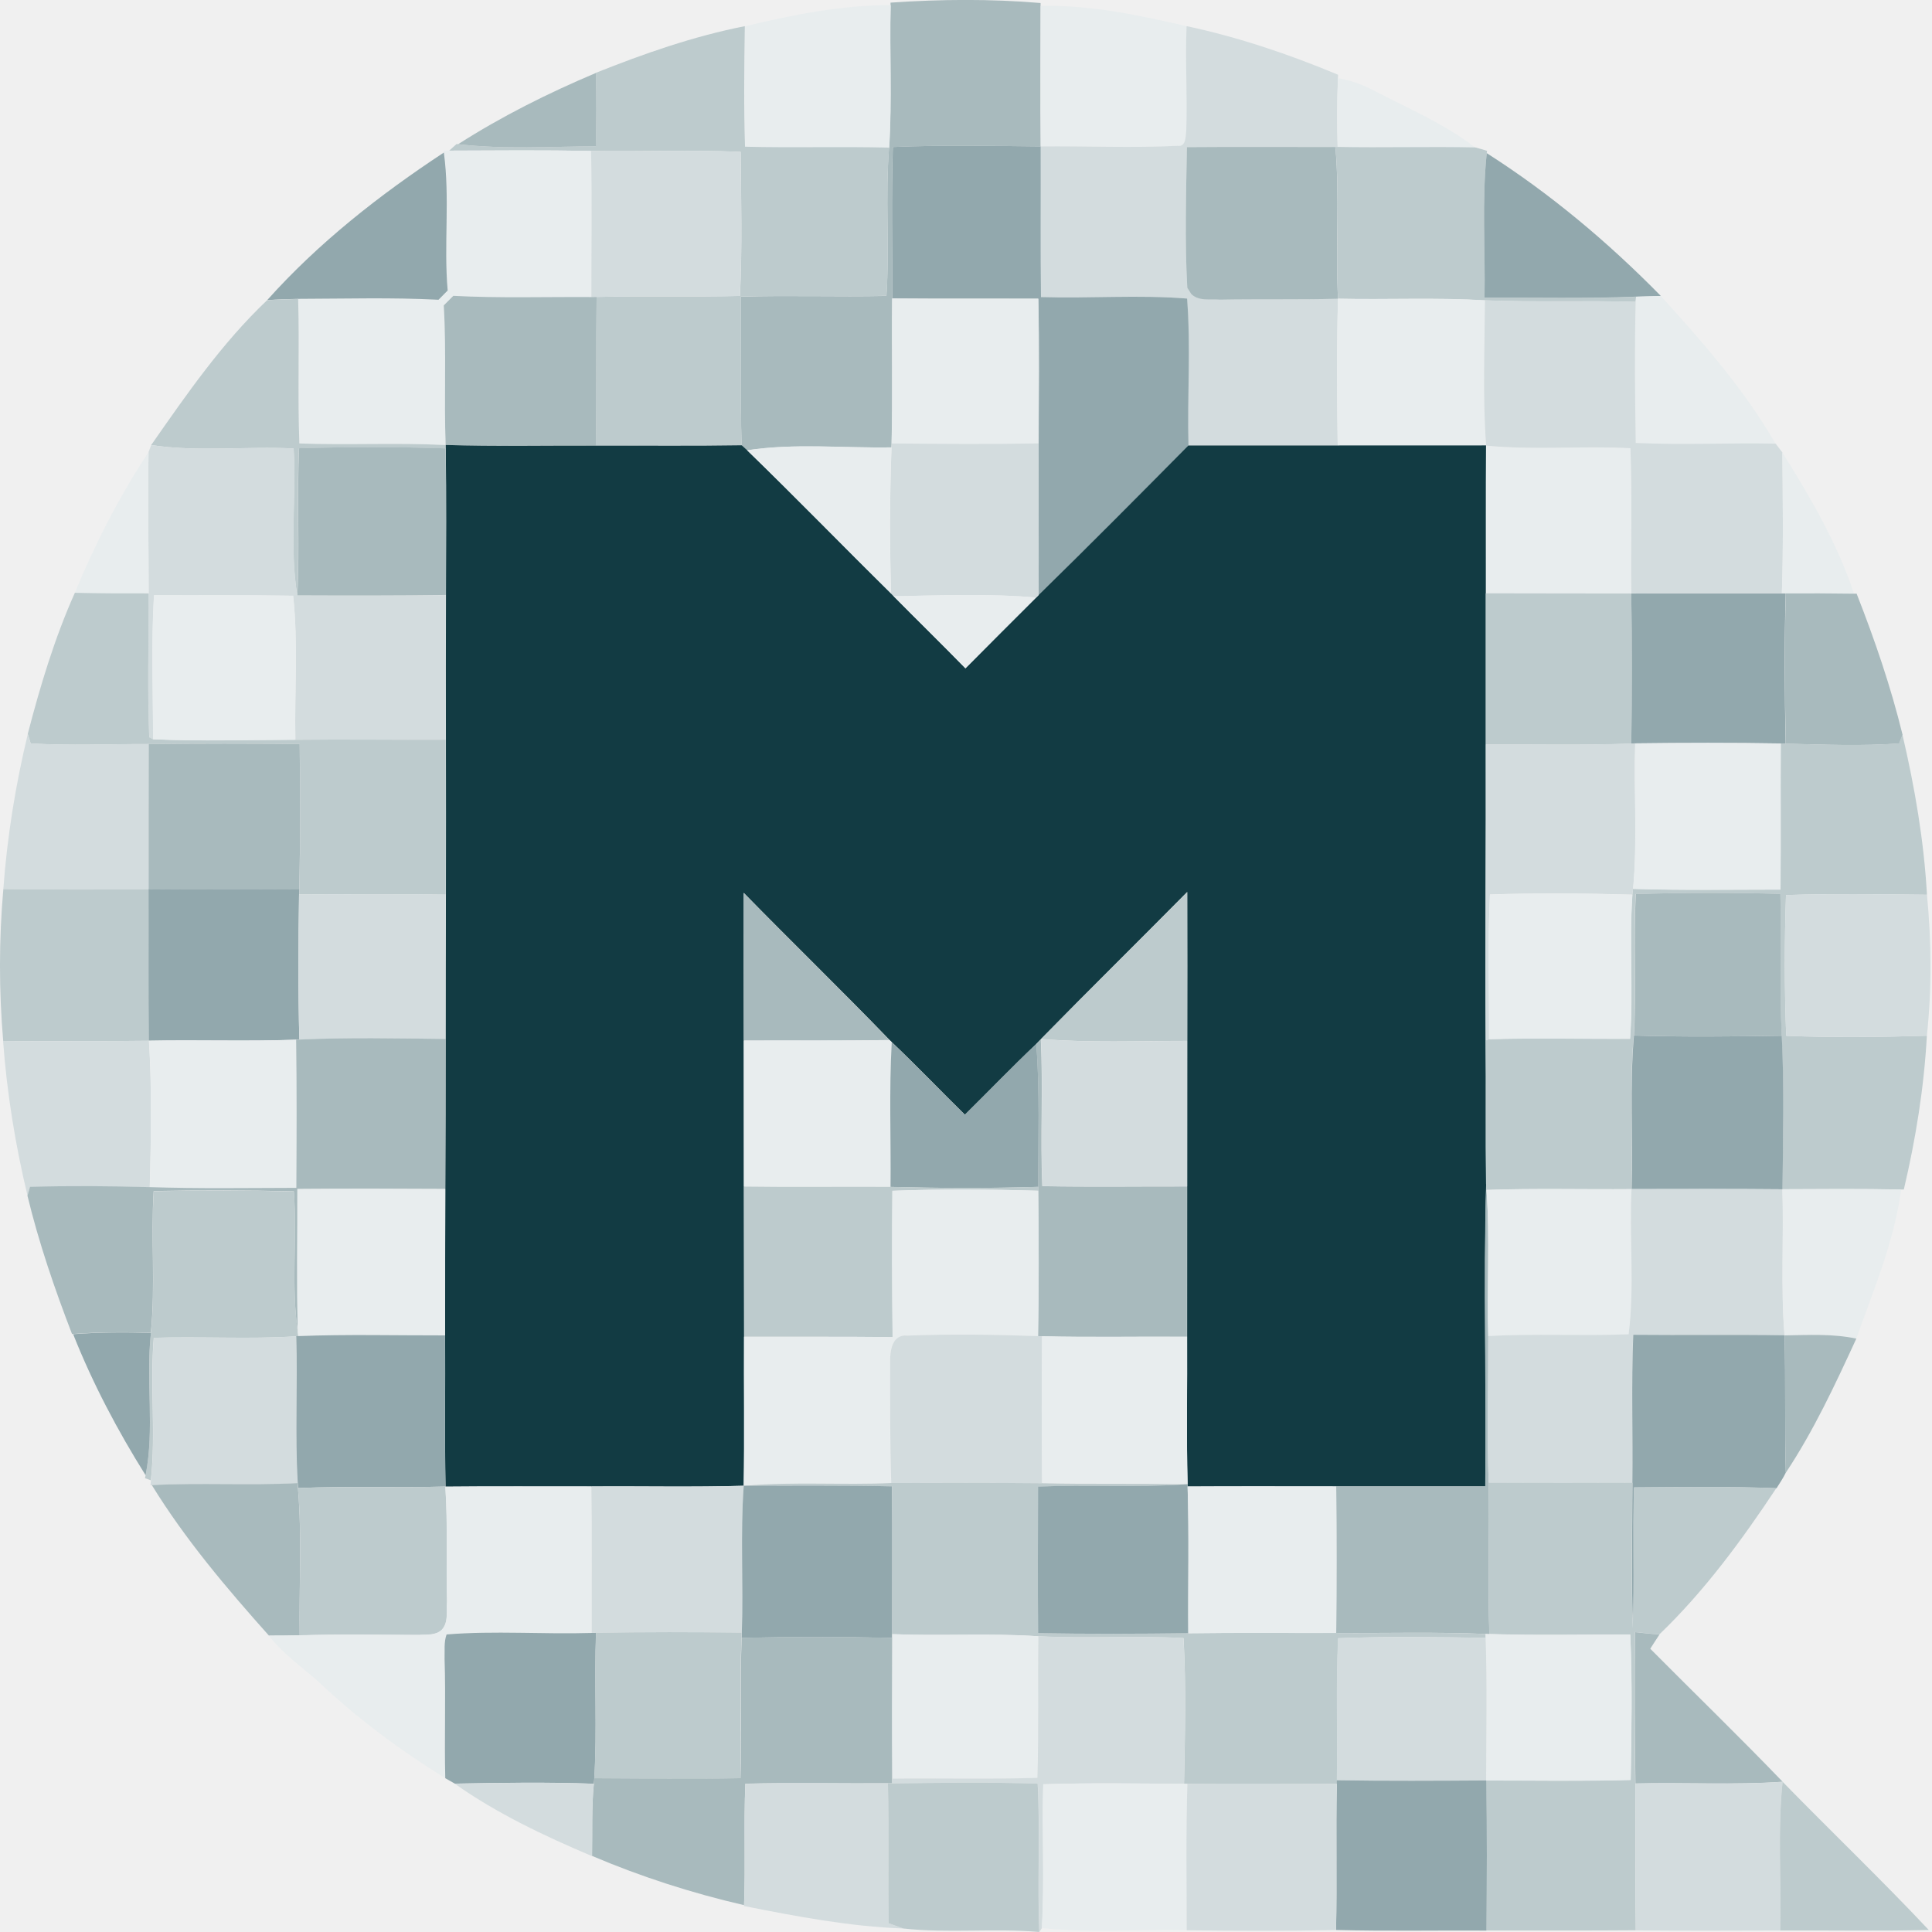
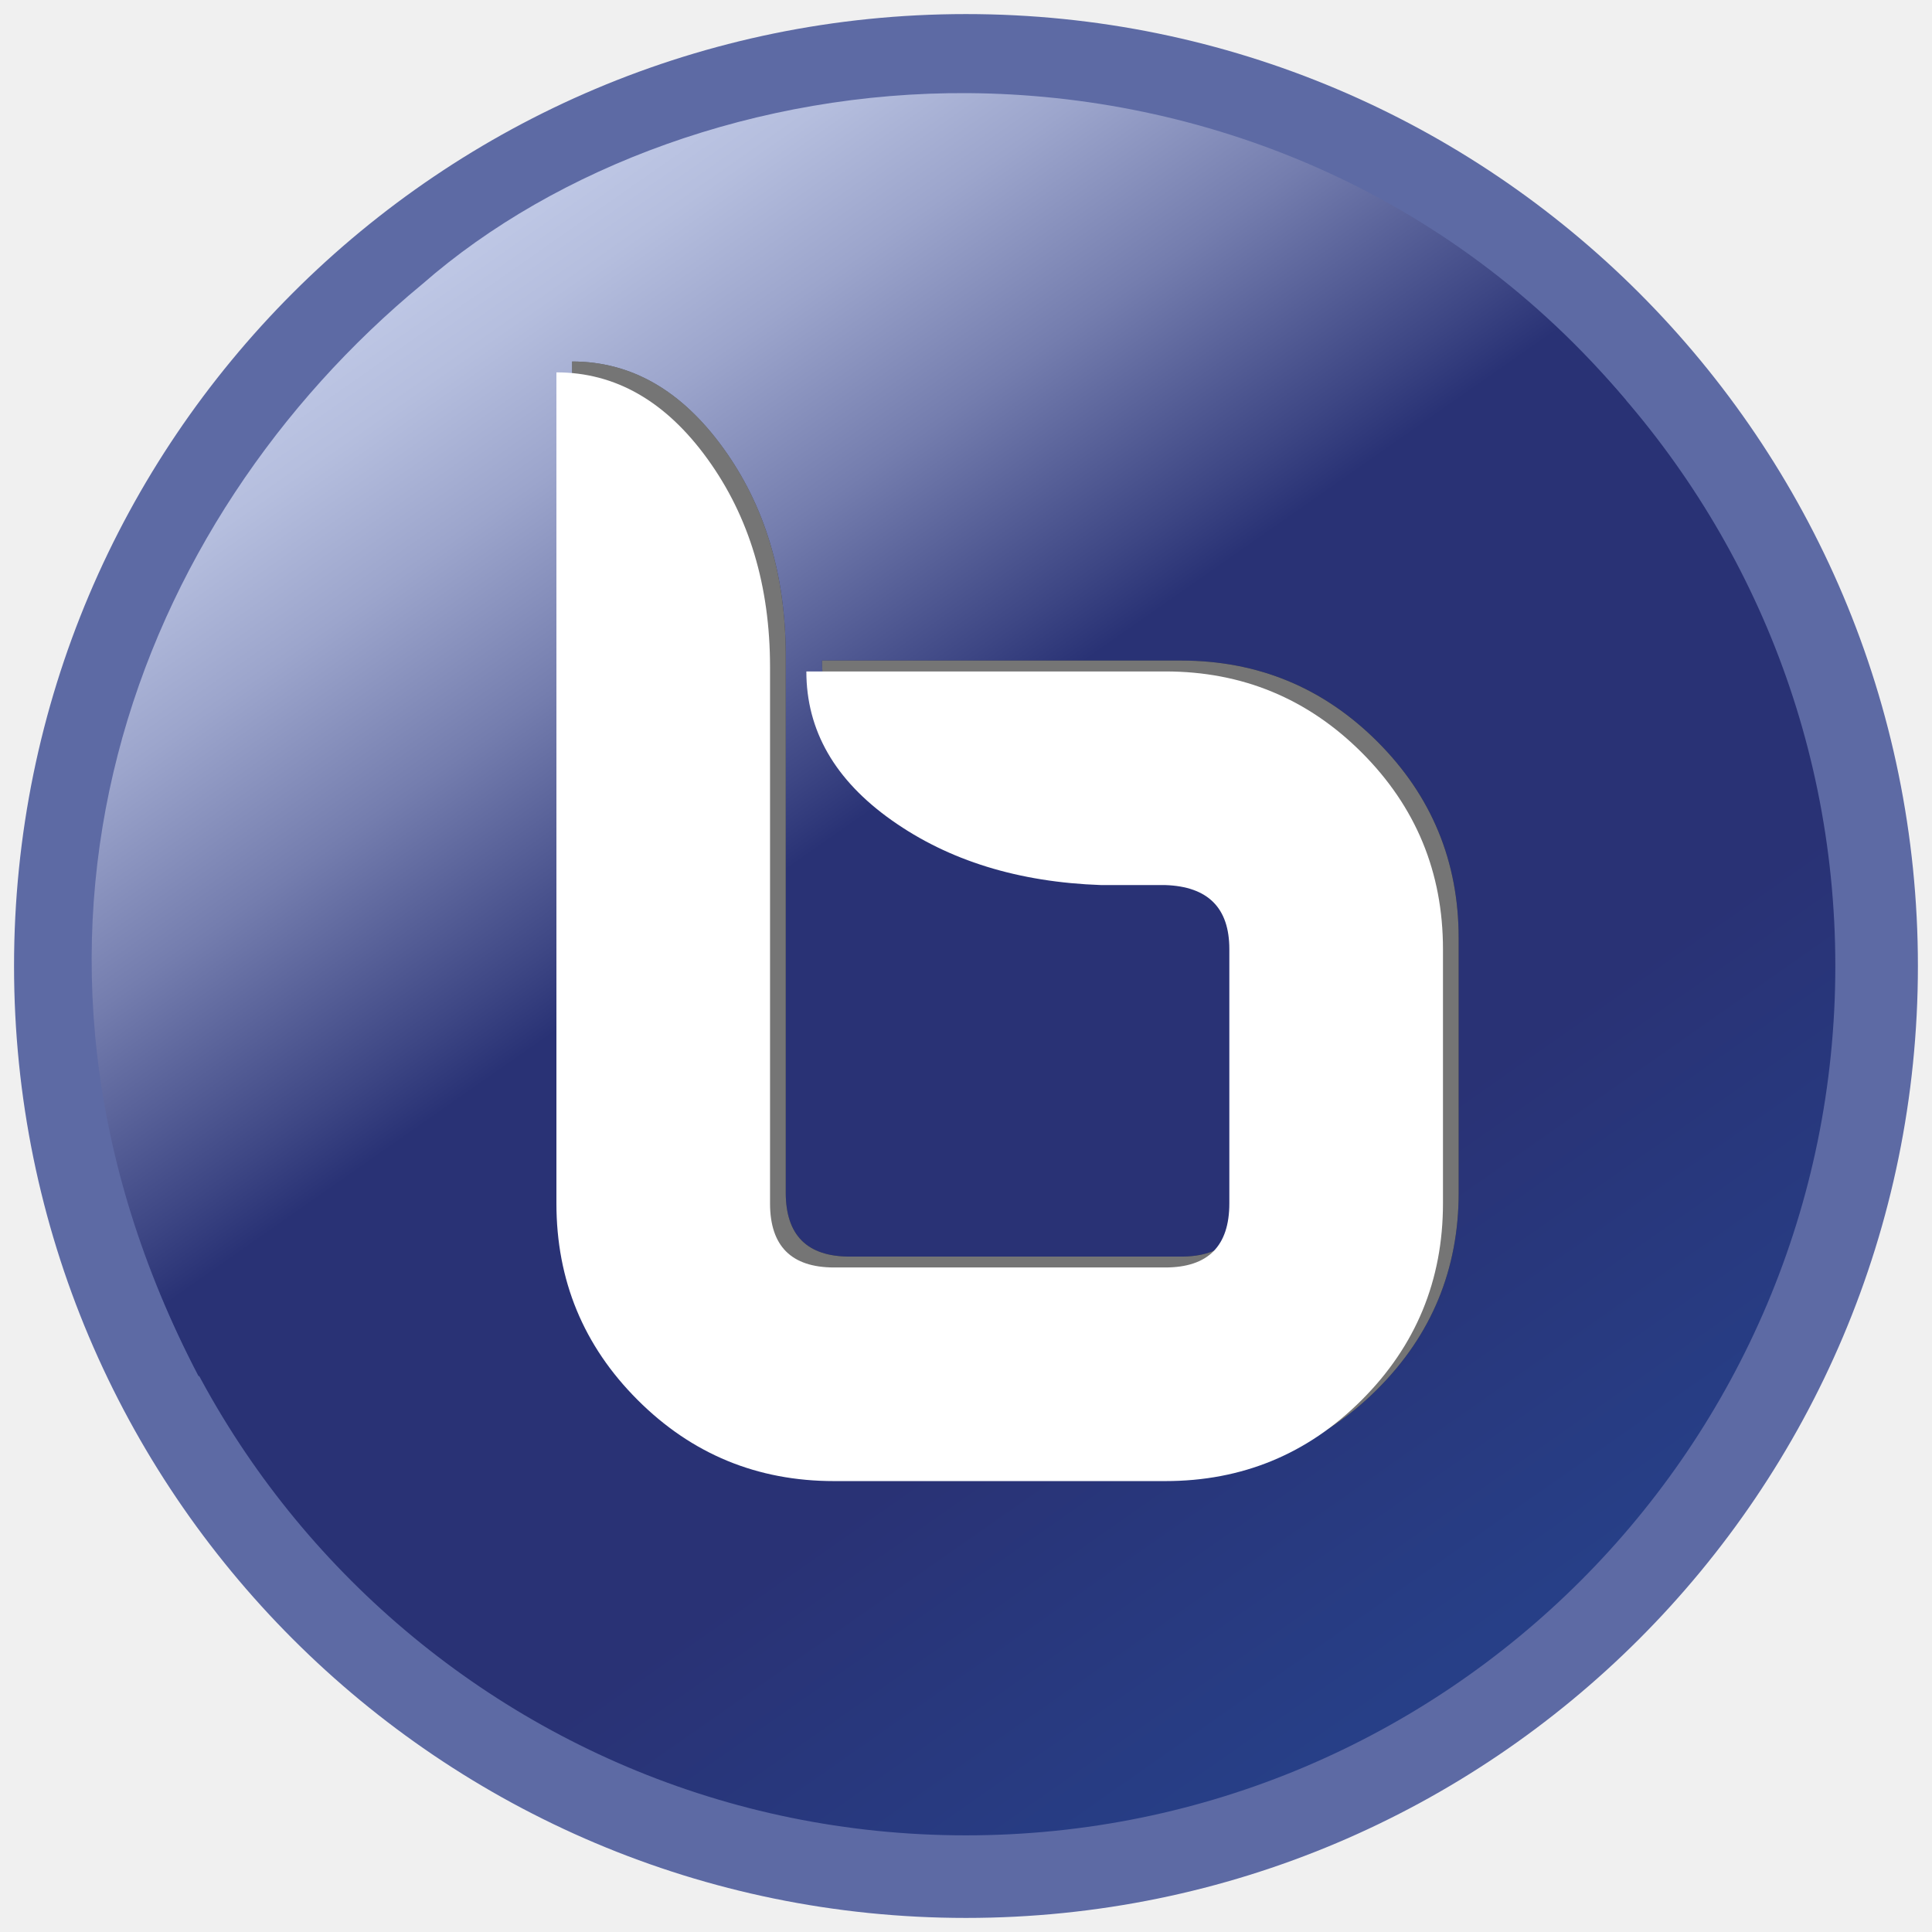
- <svg xmlns="http://www.w3.org/2000/svg" width="24" height="24" viewBox="0 0 19.2 19.2" version="1.1" id="svg3219">
-   <defs id="defs3411" />
-   <path d="m 8.852,0.026 c 0.496,-0.034 0.993,-0.038 1.489,0.004 l 0,0.029 c 0,0.465 -0.003,0.931 10e-4,1.396 -0.49,-0.005 -0.98,-0.015 -1.47,0.006 -0.016,0.502 -0.004,1.004 -0.006,1.506 -0.005,0.48 0.006,0.96 -0.006,1.44 l -0.002,0.039 c -0.478,0.009 -0.96,-0.043 -1.434,0.029 -0.018,-0.017 -0.036,-0.033 -0.054,-0.049 -0.016,-0.492 -0.005,-0.985 -0.008,-1.478 0.482,-0.014 0.965,0.003 1.447,-0.007 0.032,-0.49 -0.013,-0.982 0.026,-1.473 0.03,-0.472 0.004,-0.945 0.015,-1.418 l 0,-0.024 z" id="path3221" style="fill:#a8babd" />
-   <path d="m 7.403,0.261 c 0.474,-0.114 0.959,-0.211 1.449,-0.21 -0.012,0.473 0.015,0.946 -0.015,1.418 -0.477,-0.012 -0.955,0.003 -1.432,-0.009 -0.012,-0.399 -0.008,-0.799 -0.002,-1.198 z" id="path3223" style="fill:#e8edee" />
-   <path d="m 10.341,0.059 c 0.49,-0.013 0.977,0.092 1.454,0.201 -0.015,0.346 0.009,0.693 -0.003,1.039 -0.008,0.056 5.2e-4,0.162 -0.087,0.15 -0.453,0.023 -0.908,10e-4 -1.362,0.006 -0.004,-0.465 -10e-4,-0.931 -10e-4,-1.396 z" id="path3225" style="fill:#e8edee" />
-   <path d="m 5.921,0.724 c 0.481,-0.192 0.973,-0.364 1.481,-0.464 -0.006,0.399 -0.011,0.799 0.002,1.198 0.477,0.012 0.955,-0.003 1.432,0.009 -0.039,0.49 0.006,0.982 -0.026,1.473 -0.482,0.01 -0.965,-0.007 -1.447,0.007 0.003,0.493 -0.008,0.986 0.008,1.478 -0.483,0.007 -0.966,0.002 -1.45,0.004 0.008,-0.493 0.001,-0.986 0.008,-1.478 0.475,-0.012 0.95,0.002 1.425,-0.01 0.023,-0.477 0.011,-0.955 0.007,-1.432 -0.495,-0.022 -0.99,-5.1e-4 -1.485,-0.009 -0.471,-0.009 -0.941,-0.005 -1.412,-0.003 0.019,-0.017 0.056,-0.05 0.074,-0.066 l 0.015,0.002 c 0.454,0.053 0.912,0.023 1.368,0.021 0.007,-0.243 0.007,-0.487 5.2e-4,-0.729 z" id="path3227" style="fill:#bdcbcd" />
-   <path d="m 11.794,0.26 c 0.516,0.11 1.018,0.28 1.504,0.483 l -0.002,0.033 c -0.009,0.228 -0.01,0.456 -0.003,0.684 l -0.023,0 c -0.492,0 -0.984,-0.003 -1.475,10e-4 -0.007,0.465 -0.022,0.933 0.004,1.398 0.01,0.015 0.03,0.047 0.04,0.063 0.075,0.072 0.188,0.046 0.283,0.055 0.392,-0.007 0.783,0.002 1.175,-0.009 -0.014,0.487 -0.011,0.974 -0.003,1.46 -0.495,5.2e-4 -0.99,5.2e-4 -1.485,0 -0.013,-0.487 0.024,-0.978 -0.014,-1.461 -0.48,-0.04 -0.969,0 -1.452,-0.015 -0.005,-0.499 -0.001,-0.998 -0.003,-1.497 0.454,-0.005 0.909,0.017 1.362,-0.006 0.088,0.012 0.079,-0.095 0.087,-0.15 0.012,-0.346 -0.011,-0.693 0.003,-1.039 z" id="path3229" style="fill:#d3dcde" />
-   <path d="m 4.553,1.433 c 0.433,-0.277 0.895,-0.508 1.369,-0.708 0.006,0.243 0.006,0.486 -5.2e-4,0.729 -0.456,0.002 -0.914,0.032 -1.368,-0.021 z" id="path3231" style="fill:#a8babd" />
-   <path d="m 13.297,0.776 c 0.127,0.023 0.248,0.065 0.361,0.126 0.34,0.177 0.697,0.328 1.002,0.564 -0.455,-0.01 -0.911,0.004 -1.366,-0.005 -0.007,-0.228 -0.007,-0.456 0.003,-0.684 z" id="path3233" style="fill:#e8edee" />
-   <path d="m 8.872,1.461 c 0.49,-0.021 0.98,-0.011 1.47,-0.006 0.002,0.499 -0.003,0.998 0.003,1.497 0.483,0.015 0.972,-0.024 1.452,0.015 0.038,0.483 10e-4,0.974 0.014,1.461 -0.494,0.498 -0.988,0.997 -1.49,1.488 0.004,-0.503 -0.002,-1.007 10e-4,-1.51 10e-4,-0.479 0.007,-0.959 -0.003,-1.438 -0.484,-10e-4 -0.967,0.002 -1.452,-0.002 0.002,-0.502 -0.01,-1.004 0.006,-1.506 z" id="path3235" style="fill:#92a8ad" />
-   <path d="m 11.796,1.462 c 0.492,-0.004 0.984,-10e-4 1.475,-10e-4 0.044,0.501 -5.1e-4,1.005 0.026,1.508 -0.392,0.01 -0.783,0.002 -1.175,0.009 -0.095,-0.008 -0.207,0.018 -0.283,-0.055 -0.01,-0.016 -0.03,-0.048 -0.04,-0.063 -0.026,-0.465 -0.011,-0.932 -0.004,-1.398 z" id="path3237" style="fill:#a8babd" />
-   <path d="m 13.271,1.46 0.023,0 c 0.455,0.009 0.911,-0.005 1.366,0.005 0.039,0.01 0.079,0.021 0.118,0.034 l -0.003,0.023 c -0.05,0.477 -0.012,0.958 -0.022,1.438 0.502,-0.003 1.004,0.01 1.506,-0.011 l -0.004,0.051 c -0.5,-0.015 -1,0.005 -1.499,-0.015 -0.486,-0.029 -0.973,-0.005 -1.459,-0.016 -0.026,-0.503 0.019,-1.007 -0.026,-1.508 z" id="path3239" style="fill:#bdcbcd" />
-   <path d="m 4.409,1.497 c 0.014,0 0.041,0 0.054,0 0.471,-0.002 0.942,-0.006 1.412,0.003 0.009,0.484 0.002,0.968 0.003,1.453 -0.458,-0.003 -0.916,0.012 -1.373,-0.012 -0.032,0.032 -0.063,0.064 -0.095,0.095 0.028,0.462 10e-4,0.925 0.019,1.387 -0.484,-0.025 -0.969,0.002 -1.453,-0.016 -0.018,-0.478 0.002,-0.957 -0.012,-1.436 0.465,-5.2e-4 0.93,-0.015 1.395,0.009 0.03,-0.03 0.061,-0.061 0.091,-0.092 -0.04,-0.457 0.024,-0.917 -0.038,-1.371 l -0.003,-0.02 z" id="path3241" style="fill:#e8edee" />
-   <path d="m 5.875,1.5 c 0.495,0.009 0.99,-0.013 1.485,0.009 0.005,0.477 0.017,0.955 -0.007,1.432 -0.475,0.012 -0.95,-0.002 -1.425,0.01 l -0.051,10e-4 c -5.2e-4,-0.485 0.007,-0.969 -0.003,-1.453 z" id="path3243" style="fill:#d3dcde" />
-   <path d="m 2.654,2.984 c 0.51,-0.571 1.119,-1.048 1.757,-1.468 0.062,0.455 -0.002,0.915 0.038,1.371 -0.03,0.031 -0.061,0.062 -0.091,0.092 -0.465,-0.024 -0.93,-0.01 -1.395,-0.009 -0.103,0.002 -0.207,0.005 -0.309,0.013 z" id="path3245" style="fill:#92a8ad" />
-   <path d="m 14.753,2.96 c 0.009,-0.479 -0.028,-0.96 0.022,-1.438 0.631,0.402 1.207,0.886 1.73,1.419 -0.082,0.002 -0.164,0.004 -0.246,0.007 -0.502,0.021 -1.004,0.008 -1.506,0.011 z" id="path3247" style="fill:#92a8ad" />
-   <path d="m 4.41,3.035 c 0.032,-0.032 0.064,-0.063 0.095,-0.095 0.457,0.024 0.915,0.009 1.373,0.012 l 0.051,-10e-4 c -0.007,0.493 5.2e-4,0.986 -0.008,1.478 -0.497,-0.004 -0.995,0.009 -1.492,-0.007 -0.018,-0.462 0.009,-0.925 -0.019,-1.387 z" id="path3249" style="fill:#a8babd" />
-   <path d="m 8.866,2.967 c 0.484,0.003 0.968,5.1e-4 1.452,0.002 0.01,0.479 0.004,0.959 0.003,1.438 -0.487,0.008 -0.974,0.004 -1.46,5.1e-4 0.012,-0.48 5.2e-4,-0.96 0.006,-1.44 z" id="path3251" style="fill:#e8edee" />
-   <path d="m 13.297,2.968 c 0.486,0.011 0.973,-0.013 1.459,0.016 -0.003,0.481 -0.024,0.964 0.012,1.445 0.477,0.047 0.957,0 1.434,0.026 0.018,0.48 0.003,0.961 0.009,1.442 -0.482,-0.002 -0.964,0 -1.446,-0.002 5.2e-4,-0.489 -0.002,-0.978 0.002,-1.468 -0.491,0.001 -0.982,0 -1.473,5.2e-4 -0.008,-0.487 -0.011,-0.974 0.003,-1.46 z" id="path3253" style="fill:#e8edee" />
-   <path d="m 16.259,2.949 c 0.082,-0.003 0.164,-0.005 0.246,-0.007 0.417,0.459 0.83,0.929 1.141,1.469 -0.463,-0.009 -0.927,0.013 -1.39,-0.007 -0.008,-0.468 -0.012,-0.936 -0.001,-1.403 l 0.004,-0.051 z" id="path3255" style="fill:#e8edee" />
-   <path d="m 1.503,4.422 c 0.351,-0.503 0.705,-1.015 1.151,-1.438 0.103,-0.008 0.206,-0.011 0.309,-0.013 0.014,0.478 -0.006,0.957 0.012,1.436 0.484,0.018 0.969,-0.009 1.453,0.016 l 5.2e-4,0.034 c -0.486,-0.017 -0.971,-0.015 -1.457,-0.002 -0.024,0.487 0.007,0.975 -0.018,1.463 -0.079,-0.481 -0.008,-0.975 -0.036,-1.461 -0.472,-0.024 -0.947,0.037 -1.416,-0.034 z" id="path3257" style="fill:#bdcbcd" />
-   <path d="m 14.756,2.984 c 0.5,0.02 1,5.1e-4 1.499,0.015 -0.011,0.467 -0.007,0.935 0.001,1.403 0.463,0.021 0.926,-0.002 1.39,0.007 0.017,0.022 0.05,0.066 0.067,0.087 0.004,0.466 0.011,0.933 -0.005,1.4 -0.499,5.1e-4 -0.997,5.1e-4 -1.496,5.1e-4 -0.006,-0.48 0.009,-0.961 -0.009,-1.442 -0.478,-0.026 -0.958,0.021 -1.434,-0.026 -0.036,-0.481 -0.015,-0.964 -0.012,-1.445 z" id="path3259" style="fill:#d3dcde" />
-   <path d="m 1.476,4.493 c 0.007,-0.018 0.02,-0.053 0.027,-0.07 0.469,0.071 0.944,0.01 1.416,0.034 0.028,0.486 -0.042,0.98 0.036,1.461 0.492,0.002 0.984,0.003 1.476,-0.004 -0.002,0.479 -0.001,0.958 -5.2e-4,1.437 -0.498,0.003 -0.997,-0.005 -1.495,10e-4 -0.009,-0.477 0.029,-0.956 -0.022,-1.431 -0.461,-0.008 -0.922,-0.004 -1.383,-0.005 -0.028,0.477 -0.009,0.955 -0.009,1.432 l -0.038,-0.02 c -0.019,-0.476 -0.005,-0.954 -0.006,-1.43 0,-0.468 -0.009,-0.937 -10e-4,-1.405 z" id="path3261" style="fill:#d3dcde" />
-   <path d="m 4.429,4.422 c 0.497,0.016 0.995,0.004 1.492,0.007 0.483,-0.002 0.967,0.004 1.45,-0.004 0.018,0.017 0.036,0.033 0.054,0.049 0.482,0.468 0.951,0.95 1.43,1.423 l 0.026,0.027 c 0.237,0.24 0.478,0.475 0.714,0.717 0.233,-0.235 0.467,-0.47 0.703,-0.704 0.005,-0.005 0.017,-0.016 0.022,-0.022 0.502,-0.491 0.996,-0.989 1.49,-1.488 0.495,5.2e-4 0.99,5.2e-4 1.485,0 0.491,-5.2e-4 0.981,5.2e-4 1.473,-5.2e-4 -0.004,0.489 -0.001,0.978 -0.002,1.468 -5.1e-4,0.501 -5.1e-4,1.002 0,1.503 0.003,0.981 -0.007,1.962 -10e-4,2.944 0.005,0.474 -0.002,0.947 0.005,1.422 -0.028,1.002 0.004,2.006 -0.009,3.008 -0.494,0 -0.988,5.1e-4 -1.481,0 -0.492,0 -0.985,-0.002 -1.477,10e-4 l -5.2e-4,-0.023 c -0.013,-0.488 -0.002,-0.977 -0.005,-1.465 0,-0.498 5.2e-4,-0.996 5.2e-4,-1.494 0,-0.482 5.2e-4,-0.963 5.2e-4,-1.445 0,-0.493 0.002,-0.987 0,-1.48 -0.483,0.489 -0.973,0.971 -1.454,1.462 -0.011,0.012 -0.033,0.035 -0.044,0.046 -0.242,0.23 -0.473,0.47 -0.711,0.705 -0.243,-0.239 -0.478,-0.485 -0.725,-0.72 -0.006,-0.005 -0.017,-0.016 -0.023,-0.022 -0.477,-0.494 -0.97,-0.972 -1.45,-1.463 -0.001,0.489 0,0.978 10e-4,1.468 0.001,0.484 0.001,0.968 0.001,1.451 5.2e-4,0.498 0.001,0.996 0.002,1.493 -0.002,0.493 0.005,0.987 -0.003,1.48 -0.505,0.015 -1.01,0.003 -1.515,0.007 -0.483,0.001 -0.966,-0.003 -1.45,0.002 -0.009,-0.501 -0.001,-1.002 -0.004,-1.502 0,-0.485 5.1e-4,-0.97 0.002,-1.455 0.002,-0.497 0.003,-0.994 0.003,-1.491 0,-0.478 0.001,-0.957 0.003,-1.435 0.001,-0.513 0.001,-1.027 0,-1.54 -5.2e-4,-0.479 -10e-4,-0.958 5.2e-4,-1.437 0.001,-0.486 0.004,-0.971 -0.002,-1.457 l -5.2e-4,-0.034 z" id="path3263" style="fill:#123b43" />
-   <path d="m 8.861,4.407 c 0.487,0.004 0.974,0.008 1.46,-5.1e-4 -0.003,0.503 0.003,1.007 -10e-4,1.51 -0.006,0.006 -0.017,0.017 -0.022,0.022 -0.471,-0.041 -0.945,-0.021 -1.416,-0.013 l -0.026,-0.027 c -0.015,-0.484 -0.014,-0.969 0.004,-1.452 l 0.002,-0.039 z" id="path3265" style="fill:#d3dcde" />
-   <path d="m 2.972,4.454 c 0.486,-0.013 0.971,-0.015 1.457,0.002 0.006,0.486 0.003,0.972 0.002,1.457 -0.492,0.007 -0.984,0.006 -1.476,0.004 0.025,-0.488 -0.006,-0.976 0.018,-1.463 z" id="path3267" style="fill:#a8babd" />
-   <path d="m 7.425,4.475 c 0.474,-0.073 0.956,-0.021 1.434,-0.029 -0.018,0.483 -0.019,0.968 -0.004,1.452 -0.479,-0.472 -0.947,-0.955 -1.43,-1.423 z" id="path3269" style="fill:#e8edee" />
-   <path d="m 0.744,5.891 c 0.2,-0.487 0.443,-0.958 0.732,-1.398 -0.008,0.468 10e-4,0.937 10e-4,1.405 -0.244,5.1e-4 -0.489,0 -0.733,-0.006 z" id="path3271" style="fill:#e8edee" />
-   <path d="m 17.713,4.497 c 0.277,0.444 0.547,0.903 0.712,1.403 -0.226,-0.004 -0.452,-0.004 -0.678,-0.003 l -0.039,0 c 0.016,-0.466 0.009,-0.933 0.005,-1.4 z" id="path3273" style="fill:#e8edee" />
-   <path d="m 0.275,7.297 c 0.124,-0.478 0.267,-0.954 0.469,-1.406 0.244,0.006 0.489,0.007 0.733,0.006 0.002,0.477 -0.013,0.954 0.006,1.43 l 0.038,0.02 c 0.471,0.021 0.942,0.006 1.414,0.005 0.498,-0.006 0.997,0.002 1.495,-0.001 0.001,0.513 0.001,1.026 0,1.54 -0.486,-0.008 -0.972,-0.003 -1.457,-0.002 l 0.002,-0.053 c 0.011,-0.48 0.009,-0.961 0.004,-1.442 -0.5,-0.006 -1,-0.005 -1.5,5.1e-4 -0.391,-10e-4 -0.783,0.017 -1.174,-0.006 -0.007,-0.023 -0.021,-0.069 -0.028,-0.092 z" id="path3275" style="fill:#bdcbcd" />
-   <path d="m 1.53,5.915 c 0.461,0.002 0.923,-0.003 1.383,0.005 0.051,0.475 0.012,0.955 0.022,1.431 -0.472,0.002 -0.943,0.017 -1.414,-0.005 -5.2e-4,-0.477 -0.02,-0.955 0.009,-1.432 z" id="path3277" style="fill:#e8edee" />
-   <path d="m 8.881,5.925 c 0.472,-0.007 0.945,-0.028 1.416,0.013 -0.235,0.234 -0.469,0.469 -0.703,0.704 -0.236,-0.242 -0.477,-0.477 -0.714,-0.717 z" id="path3279" style="fill:#e8edee" />
-   <path d="m 14.765,5.896 c 0.482,0.002 0.964,5.1e-4 1.446,0.002 0.01,0.497 0.009,0.994 5.2e-4,1.492 -0.482,0.018 -0.964,0.006 -1.446,0.009 -5.1e-4,-0.501 -5.1e-4,-1.002 0,-1.503 z" id="path3281" style="fill:#bdcbcd" />
-   <path d="m 16.211,5.898 c 0.499,0 0.997,0 1.496,-5.1e-4 l 0.039,0 c -0.015,0.497 -0.011,0.995 -5.1e-4,1.493 l -0.048,-0.002 c -0.482,-0.008 -0.965,-0.007 -1.447,-0.001 l -0.039,0.002 c 0.008,-0.497 0.009,-0.995 -5.2e-4,-1.492 z" id="path3283" style="fill:#92a8ad" />
-   <path d="m 17.747,5.897 c 0.226,-5.2e-4 0.452,-5.2e-4 0.678,0.003 l 0.026,0 c 0.18,0.458 0.34,0.925 0.457,1.404 -0.008,0.021 -0.025,0.064 -0.034,0.085 -0.375,0.027 -0.752,0.011 -1.127,0.002 -0.01,-0.498 -0.015,-0.996 5.1e-4,-1.493 z" id="path3285" style="fill:#a8babd" />
-   <path d="m 0.033,8.836 c 0.038,-0.519 0.121,-1.034 0.243,-1.54 0.007,0.023 0.022,0.069 0.028,0.092 0.391,0.023 0.783,0.005 1.174,0.006 -0.002,0.481 -10e-4,0.962 -10e-4,1.443 -0.481,0.005 -0.963,0.004 -1.444,-10e-4 z" id="path3287" style="fill:#d3dcde" />
-   <path d="m 18.907,7.304 c 0.122,0.522 0.213,1.052 0.243,1.588 -0.467,-0.005 -0.934,-0.012 -1.401,0.003 -0.016,0.466 -0.016,0.933 0.002,1.399 0.466,0.018 0.932,0.013 1.398,-10e-4 -0.028,0.515 -0.111,1.027 -0.229,1.528 l -0.027,0 c -0.393,-0.008 -0.787,-0.005 -1.18,-0.003 0.007,-0.509 0.018,-1.018 -0.007,-1.526 -0.023,-0.47 0,-0.94 -0.014,-1.409 -0.479,-0.013 -0.958,-0.013 -1.437,0.002 -0.026,0.469 0.008,0.938 -0.019,1.406 -0.044,0.508 -0.008,1.018 -0.023,1.526 -0.48,0.004 -0.961,-0.009 -1.441,0.008 -10e-4,-0.015 -0.003,-0.046 -0.004,-0.062 -0.007,-0.474 5.1e-4,-0.948 -0.005,-1.422 l 0.034,-0.014 c 0.467,-0.014 0.935,-0.002 1.402,-0.004 0.034,-0.477 -0.01,-0.956 0.023,-1.432 0.002,-0.015 0.005,-0.044 0.006,-0.058 0.488,0.015 0.977,0.007 1.465,0.007 0.005,-0.484 0,-0.968 0.003,-1.452 l 0.048,0.002 c 0.376,0.01 0.752,0.025 1.127,-0.002 0.008,-0.021 0.025,-0.064 0.034,-0.085 z" id="path3289" style="fill:#bdcbcd" />
-   <path d="m 1.478,7.395 c 0.5,-0.006 1,-0.006 1.5,-5.1e-4 0.006,0.48 0.007,0.961 -0.004,1.442 -0.499,0.004 -0.999,-0.003 -1.497,0.002 0,-0.481 -5.2e-4,-0.962 0.001,-1.443 z" id="path3291" style="fill:#a8babd" />
-   <path d="m 14.765,7.398 c 0.482,-0.003 0.964,0.009 1.446,-0.009 l 0.039,-0.002 c -0.015,0.482 0.024,0.965 -0.021,1.446 -0.002,0.015 -0.005,0.043 -0.006,0.058 -0.472,-0.014 -0.945,-0.018 -1.416,-0.002 -0.024,0.479 -0.007,0.959 -0.009,1.438 l -0.034,0.014 c -0.006,-0.981 0.004,-1.963 0.001,-2.944 z" id="path3293" style="fill:#d3dcde" />
-   <path d="m 16.251,7.388 c 0.482,-0.006 0.965,-0.007 1.447,10e-4 -0.003,0.484 0.002,0.968 -0.003,1.452 -0.488,0 -0.977,0.009 -1.465,-0.007 0.045,-0.48 0.006,-0.964 0.021,-1.446 z" id="path3295" style="fill:#e8edee" />
-   <path d="m 0.033,8.836 c 0.481,0.005 0.963,0.006 1.444,10e-4 0.002,0.502 -0.004,1.004 0.003,1.506 -0.482,0.007 -0.965,5.2e-4 -1.448,0.006 -0.043,-0.503 -0.043,-1.009 10e-4,-1.512 z" id="path3297" style="fill:#bdcbcd" />
-   <path d="m 1.477,8.837 c 0.499,-0.004 0.999,0.002 1.497,-0.002 l -0.002,0.053 c -0.008,0.48 -0.011,0.962 0.003,1.442 l -0.031,0.002 c -0.488,0.018 -0.976,0 -1.465,0.01 -0.006,-0.502 -10e-4,-1.004 -0.003,-1.506 z" id="path3299" style="fill:#92a8ad" />
-   <path d="m 2.973,8.889 c 0.486,-0.001 0.972,-0.007 1.457,0.002 -0.002,0.478 -0.003,0.957 -0.003,1.435 -0.484,-0.007 -0.969,-0.017 -1.452,0.006 -0.013,-0.48 -0.01,-0.962 -0.003,-1.442 z" id="path3301" style="fill:#d3dcde" />
-   <path d="m 7.391,10.341 c -0.001,-0.489 -0.002,-0.978 -0.001,-1.468 0.48,0.491 0.974,0.969 1.45,1.463 -0.483,0.007 -0.966,0.003 -1.449,0.005 z" id="path3303" style="fill:#a8babd" />
-   <path d="m 10.344,10.326 c 0.481,-0.491 0.971,-0.973 1.454,-1.462 0.002,0.494 0,0.987 0,1.48 -0.485,0 -0.971,0.021 -1.454,-0.019 z" id="path3305" style="fill:#bdcbcd" />
-   <path d="m 14.807,8.89 c 0.472,-0.016 0.944,-0.012 1.416,0.002 -0.033,0.476 0.011,0.955 -0.023,1.432 -0.467,0.003 -0.935,-0.01 -1.402,0.004 0.002,-0.479 -0.015,-0.959 0.009,-1.438 z" id="path3307" style="fill:#e8edee" />
-   <path d="m 16.256,8.885 c 0.478,-0.015 0.958,-0.015 1.437,-0.002 0.014,0.47 -0.009,0.94 0.014,1.409 -0.49,0.009 -0.979,0.014 -1.469,-0.002 0.026,-0.469 -0.007,-0.938 0.019,-1.406 z" id="path3309" style="fill:#a8babd" />
-   <path d="m 17.749,8.895 c 0.467,-0.015 0.934,-0.008 1.401,-0.003 0.045,0.465 0.049,0.937 -0.001,1.401 -0.466,0.014 -0.932,0.019 -1.398,10e-4 -0.018,-0.466 -0.018,-0.933 -0.002,-1.399 z" id="path3311" style="fill:#d3dcde" />
-   <path d="m 16.238,10.291 c 0.49,0.015 0.979,0.01 1.469,0.002 0.025,0.508 0.013,1.018 0.007,1.526 -0.5,-0.005 -1,-0.002 -1.499,-0.002 0.015,-0.509 -0.021,-1.019 0.023,-1.526 z" id="path3313" style="fill:#92a8ad" />
-   <path d="m 0.032,10.349 c 0.483,-0.005 0.965,10e-4 1.448,-0.006 0.03,0.485 0.021,0.971 0.008,1.456 -0.396,-0.011 -0.792,-0.013 -1.189,-0.003 -0.006,0.022 -0.019,0.067 -0.025,0.089 -0.121,-0.505 -0.205,-1.019 -0.243,-1.536 z" id="path3315" style="fill:#d3dcde" />
-   <path d="m 1.48,10.343 c 0.489,-0.01 0.977,0.008 1.465,-0.01 0.006,0.491 0.005,0.981 0.002,1.473 -0.486,0.001 -0.972,0.009 -1.458,-0.007 0.012,-0.485 0.022,-0.971 -0.008,-1.456 z" id="path3317" style="fill:#e8edee" />
-   <path d="m 2.944,10.333 0.031,-0.002 c 0.483,-0.022 0.968,-0.012 1.452,-0.006 0,0.497 -10e-4,0.994 -0.003,1.491 -0.49,-0.003 -0.979,-0.004 -1.469,0 0.002,0.473 -0.007,0.946 0.004,1.419 -0.068,-0.463 -0.005,-0.931 -0.039,-1.396 -0.464,-0.011 -0.929,-0.012 -1.393,-0.003 -0.029,0.469 0.019,0.94 -0.028,1.408 -0.258,-0.007 -0.516,-0.007 -0.773,0.013 l -0.01,5.1e-4 c -0.173,-0.449 -0.33,-0.906 -0.443,-1.374 0.006,-0.022 0.019,-0.067 0.025,-0.089 0.396,-0.011 0.792,-0.008 1.189,0.003 0.486,0.016 0.972,0.008 1.458,0.007 0.003,-0.491 0.005,-0.982 -0.002,-1.473 z" id="path3319" style="fill:#a8babd" />
-   <path d="m 7.391,10.341 c 0.483,-0.002 0.966,0.003 1.449,-0.005 0.006,0.006 0.017,0.017 0.023,0.022 -0.027,0.478 -0.007,0.958 -0.012,1.437 -0.486,-0.003 -0.972,0.004 -1.459,-0.003 0,-0.483 0,-0.967 -0.001,-1.451 z" id="path3321" style="fill:#e8edee" />
-   <path d="m 10.299,10.373 c 0.011,-0.012 0.034,-0.035 0.044,-0.046 0.024,0.487 -0.006,0.974 0.015,1.461 0.479,0.009 0.959,0.002 1.438,0.003 0,0.498 -5.2e-4,0.996 -5.2e-4,1.494 -0.481,-0.004 -0.961,0.007 -1.442,-0.005 l -0.038,-0.002 c 0.009,-0.481 0.007,-0.963 0.002,-1.444 l 0,-0.039 c -10e-4,-0.474 0.016,-0.948 -0.019,-1.422 z" id="path3323" style="fill:#a8babd" />
-   <path d="m 10.344,10.326 c 0.483,0.039 0.97,0.019 1.454,0.019 0,0.482 -5.2e-4,0.963 -5.2e-4,1.445 -0.479,-0.001 -0.959,0.006 -1.438,-0.003 -0.021,-0.487 0.009,-0.974 -0.015,-1.461 z" id="path3325" style="fill:#d3dcde" />
-   <path d="m 8.863,10.358 c 0.247,0.235 0.482,0.481 0.725,0.72 0.238,-0.235 0.469,-0.475 0.711,-0.705 0.035,0.473 0.018,0.948 0.019,1.422 -0.489,0.015 -0.978,0.013 -1.468,5.2e-4 0.005,-0.479 -0.015,-0.959 0.012,-1.437 z" id="path3327" style="fill:#92a8ad" />
-   <path d="m 7.392,11.792 c 0.487,0.007 0.973,0 1.459,0.003 0.489,0.013 0.978,0.015 1.468,-5.2e-4 l 0,0.039 c -0.483,-0.014 -0.967,-0.018 -1.45,5.2e-4 -0.005,0.485 -0.003,0.97 0.002,1.454 -0.492,-0.005 -0.985,-0.002 -1.477,-0.003 -5.2e-4,-0.497 -0.001,-0.995 -0.002,-1.493 z" id="path3329" style="fill:#bdcbcd" />
-   <path d="m 14.769,11.764 c 10e-4,0.015 0.003,0.046 0.004,0.062 0.035,0.483 0.002,0.968 0.017,1.452 0.002,0.486 -0.012,0.972 0.004,1.458 0.009,0.502 -0.009,1.003 0.007,1.504 l -0.038,-0.002 c -0.494,-0.021 -0.989,-0.007 -1.484,-0.01 0.004,-0.485 0.004,-0.971 0,-1.456 0.493,5.1e-4 0.987,0 1.481,0 0.012,-1.003 -0.02,-2.006 0.009,-3.008 z" id="path3331" style="fill:#a8babd" />
-   <path d="m 1.528,11.838 c 0.464,-0.009 0.929,-0.009 1.393,0.003 0.034,0.465 -0.029,0.933 0.039,1.396 l 0.004,0.042 -0.022,10e-4 c -0.471,0.031 -0.943,-5.2e-4 -1.414,0.015 -0.039,0.472 0.022,0.945 -0.029,1.416 l -0.058,-0.021 0.006,-0.029 c 0.091,-0.466 0.002,-0.944 0.053,-1.415 0.047,-0.468 -5.2e-4,-0.939 0.028,-1.408 z" id="path3333" style="fill:#bdcbcd" />
-   <path d="m 2.956,11.817 c 0.49,-0.004 0.979,-0.003 1.469,0 -0.002,0.485 -0.002,0.97 -0.002,1.455 -0.487,10e-4 -0.973,-0.012 -1.459,0.007 l -0.004,-0.042 c -0.011,-0.473 -0.003,-0.946 -0.004,-1.419 z" id="path3335" style="fill:#e8edee" />
-   <path d="m 8.868,11.834 c 0.483,-0.018 0.967,-0.015 1.45,-5.2e-4 0.005,0.481 0.008,0.963 -0.002,1.444 -0.432,-0.015 -0.866,-0.022 -1.299,-0.005 -0.155,-0.015 -0.175,0.153 -0.173,0.268 0,0.399 -0.002,0.798 0.011,1.197 -0.478,0.023 -0.958,-0.015 -1.436,0.026 l -0.029,10e-4 c 0.008,-0.493 5.2e-4,-0.987 0.003,-1.48 0.492,0.001 0.985,-0.002 1.477,0.003 -0.005,-0.485 -0.007,-0.969 -0.002,-1.454 z" id="path3337" style="fill:#e8edee" />
-   <path d="m 14.773,11.826 c 0.48,-0.017 0.961,-0.004 1.441,-0.008 -0.025,0.481 0.032,0.964 -0.029,1.443 -0.465,0.018 -0.93,-0.009 -1.395,0.018 -0.015,-0.484 0.018,-0.969 -0.017,-1.452 z" id="path3339" style="fill:#e8edee" />
-   <path d="m 16.214,11.817 c 0.5,-5.2e-4 0.999,-0.003 1.499,0.002 0.015,0.483 -0.018,0.969 0.021,1.452 -0.502,-0.008 -1.003,-5.2e-4 -1.504,-0.005 -0.021,0.49 -0.003,0.981 -0.009,1.471 -0.476,0.002 -0.951,0.002 -1.427,-10e-4 -0.017,-0.486 -0.003,-0.972 -0.004,-1.458 0.464,-0.027 0.93,0 1.395,-0.018 0.061,-0.478 0.005,-0.962 0.029,-1.443 z" id="path3341" style="fill:#d3dcde" />
-   <path d="m 17.713,11.819 c 0.393,-0.002 0.787,-0.005 1.18,0.003 -0.067,0.512 -0.273,0.996 -0.445,1.48 -0.235,-0.049 -0.475,-0.036 -0.713,-0.032 -0.039,-0.483 -0.006,-0.968 -0.021,-1.452 z" id="path3343" style="fill:#e8edee" />
-   <path d="m 0.727,13.259 c 0.257,-0.02 0.515,-0.02 0.773,-0.013 -0.052,0.471 0.038,0.949 -0.053,1.415 -0.279,-0.445 -0.526,-0.913 -0.72,-1.402 z" id="path3345" style="fill:#92a8ad" />
-   <path d="m 1.529,13.295 c 0.471,-0.016 0.943,0.015 1.414,-0.015 0.015,0.487 -0.013,0.974 0.015,1.46 -0.482,0.025 -0.966,-0.006 -1.448,0.02 l -0.015,5.2e-4 c 0.001,-0.012 0.004,-0.037 0.005,-0.049 0.051,-0.471 -0.009,-0.944 0.029,-1.416 z" id="path3347" style="fill:#d3dcde" />
-   <path d="m 2.942,13.279 0.022,-10e-4 c 0.486,-0.019 0.972,-0.006 1.459,-0.007 0.003,0.501 -0.005,1.002 0.004,1.502 -0.488,0.014 -0.976,-0.006 -1.464,0.015 -10e-4,-0.012 -0.003,-0.037 -0.004,-0.049 -0.029,-0.486 0,-0.973 -0.015,-1.46 z" id="path3349" style="fill:#92a8ad" />
-   <path d="m 8.846,13.541 c -0.003,-0.115 0.018,-0.284 0.173,-0.268 0.432,-0.017 0.866,-0.01 1.299,0.005 l 0.038,0.002 c -0.003,0.487 -0.004,0.973 10e-4,1.46 -0.5,-0.004 -1,-0.003 -1.5,-0.002 -0.013,-0.399 -0.011,-0.798 -0.011,-1.197 z" id="path3351" style="fill:#d3dcde" />
-   <path d="m 10.355,13.279 c 0.48,0.012 0.961,0.002 1.442,0.005 0.003,0.489 -0.008,0.977 0.005,1.465 l -0.038,10e-4 c -0.469,-0.013 -0.939,0 -1.408,-0.012 -0.005,-0.487 -0.004,-0.973 -10e-4,-1.46 z" id="path3353" style="fill:#e8edee" />
-   <path d="m 16.222,14.736 c 0.006,-0.49 -0.011,-0.981 0.009,-1.471 0.501,0.005 1.002,-0.003 1.504,0.005 0.011,0.455 0,0.91 0.012,1.365 -0.026,0.054 -0.06,0.104 -0.092,0.155 -0.472,-0.019 -0.944,-0.011 -1.415,-0.008 -0.015,0.466 0.005,0.932 -0.012,1.398 -0.017,-0.481 -0.006,-0.962 -0.005,-1.443 z" id="path3355" style="fill:#92a8ad" />
-   <path d="m 17.735,13.271 c 0.238,-0.004 0.478,-0.018 0.713,0.032 -0.21,0.456 -0.423,0.914 -0.701,1.333 -0.012,-0.455 -5.2e-4,-0.91 -0.012,-1.365 z" id="path3357" style="fill:#a8babd" />
-   <path d="m 1.509,14.759 c 0.482,-0.026 0.966,0.005 1.448,-0.02 10e-4,0.012 0.003,0.037 0.004,0.049 0.041,0.487 0.01,0.976 0.017,1.464 -0.102,0.002 -0.204,0.003 -0.305,0.003 -0.421,-0.472 -0.832,-0.956 -1.164,-1.496 z" id="path3359" style="fill:#a8babd" />
-   <path d="m 7.42,14.764 c 0.478,-0.041 0.958,-0.004 1.436,-0.026 0.5,-10e-4 1,-0.003 1.5,0.002 0.469,0.012 0.939,-0.001 1.408,0.012 -0.482,0.033 -0.965,10e-4 -1.447,0.022 -0.002,0.486 -0.003,0.971 5.1e-4,1.457 0.497,0.008 0.995,0.006 1.493,5.2e-4 0.49,-0.007 0.98,-0.002 1.47,-0.003 0.495,0.004 0.99,-0.011 1.484,0.01 l 10e-4,0.038 c -0.489,-0.007 -0.978,-0.015 -1.466,0.004 -0.023,0.471 -0.003,0.941 -0.012,1.412 0,0.009 -5.2e-4,0.027 -5.2e-4,0.036 -0.495,5.2e-4 -0.99,0.004 -1.485,0 l -0.035,-5.2e-4 c 0.009,-0.483 0.022,-0.966 -0.005,-1.449 -0.481,-0.025 -0.962,0.007 -1.443,-0.018 -0.483,-0.033 -0.967,-0.001 -1.451,-0.021 0,-0.49 0.002,-0.979 -0.001,-1.469 -0.482,-0.01 -0.963,-0.005 -1.445,-0.007 z" id="path3361" style="fill:#bdcbcd" />
-   <path d="m 11.764,14.751 0.038,-10e-4 5.2e-4,0.023 c 0.016,0.486 0.003,0.972 0.007,1.458 -0.497,0.006 -0.995,0.008 -1.493,-5.2e-4 -0.004,-0.486 -0.002,-0.972 -5.1e-4,-1.457 0.482,-0.021 0.965,0.011 1.447,-0.022 z" id="path3363" style="fill:#92a8ad" />
-   <path d="m 14.794,14.735 c 0.476,0.003 0.952,0.003 1.427,10e-4 -5.1e-4,0.481 -0.011,0.962 0.005,1.443 0.017,-0.466 -0.003,-0.932 0.012,-1.398 0.472,-0.003 0.944,-0.01 1.415,0.008 -0.342,0.516 -0.716,1.025 -1.162,1.453 -0.082,-0.005 -0.164,-0.014 -0.245,-0.023 -0.004,0.502 -0.003,1.003 0.005,1.504 0.005,0.487 -0.002,0.974 0.005,1.46 -0.495,0.004 -0.99,10e-4 -1.486,0.002 0.005,-0.497 0.008,-0.995 -0.002,-1.492 0.479,5.2e-4 0.958,0.009 1.437,-0.005 0.008,-0.481 0.017,-0.964 -0.004,-1.445 -0.467,-5.2e-4 -0.934,0.01 -1.401,-0.005 -0.015,-0.501 0.002,-1.003 -0.007,-1.504 z" id="path3365" style="fill:#bdcbcd" />
-   <path d="m 2.962,14.788 c 0.488,-0.02 0.976,-5.2e-4 1.464,-0.015 0.026,0.381 0.007,0.762 0.017,1.143 -0.008,0.094 0.018,0.205 -0.052,0.282 -0.062,0.059 -0.15,0.045 -0.228,0.051 -0.395,-0.001 -0.79,-0.01 -1.185,0.004 -0.007,-0.488 0.025,-0.977 -0.017,-1.464 z" id="path3367" style="fill:#bdcbcd" />
-   <path d="m 4.426,14.774 c 0.483,-0.005 0.966,-0.001 1.45,-0.002 0.007,0.486 0.002,0.971 0.003,1.456 -0.48,0.015 -0.965,-0.024 -1.442,0.015 -0.028,0.077 -0.017,0.161 -0.02,0.241 0.012,0.396 -0.003,0.792 0.007,1.187 -0.448,-0.279 -0.877,-0.594 -1.26,-0.96 -0.168,-0.148 -0.355,-0.277 -0.492,-0.457 0.102,0 0.204,-10e-4 0.305,-0.003 0.395,-0.013 0.79,-0.005 1.185,-0.004 0.078,-0.006 0.166,0.008 0.228,-0.051 0.07,-0.076 0.044,-0.188 0.052,-0.282 -0.01,-0.381 0.009,-0.762 -0.017,-1.143 z" id="path3369" style="fill:#e8edee" />
-   <path d="m 5.876,14.772 c 0.505,-0.004 1.01,0.008 1.515,-0.007 -0.035,0.486 -0.002,0.974 -0.019,1.46 -0.483,-0.006 -0.965,-0.007 -1.448,0.002 l -0.044,5.2e-4 c -10e-4,-0.486 0.004,-0.971 -0.003,-1.456 z" id="path3371" style="fill:#d3dcde" />
-   <path d="m 7.391,14.765 0.029,-10e-4 c 0.482,0.002 0.963,-0.004 1.445,0.007 0.003,0.49 0.001,0.979 0.001,1.469 l 0,0.037 c -0.499,-0.011 -0.998,-0.011 -1.496,0 l 0.002,-0.051 c 0.017,-0.487 -0.016,-0.974 0.019,-1.46 z" id="path3373" style="fill:#92a8ad" />
-   <path d="m 11.802,14.773 c 0.492,-0.003 0.985,-0.001 1.477,-0.001 0.004,0.485 0.004,0.971 0,1.456 -0.49,0.002 -0.98,-0.004 -1.47,0.003 -0.004,-0.486 0.009,-0.972 -0.007,-1.458 z" id="path3375" style="fill:#e8edee" />
-   <path d="m 4.438,16.243 c 0.477,-0.039 0.962,-5.2e-4 1.442,-0.015 l 0.044,-5.2e-4 c -0.02,0.482 0.012,0.965 -0.018,1.446 -0.001,0.013 -0.003,0.04 -0.005,0.053 -0.46,-0.017 -0.921,-0.01 -1.381,-10e-4 -0.024,-0.013 -0.071,-0.04 -0.095,-0.054 -0.01,-0.395 0.006,-0.791 -0.007,-1.187 0.003,-0.081 -0.008,-0.164 0.02,-0.241 z" id="path3377" style="fill:#92a8ad" />
-   <path d="m 5.923,16.227 c 0.483,-0.009 0.965,-0.008 1.448,-0.002 l -0.002,0.051 c -0.021,0.465 0.004,0.931 -0.012,1.397 -0.484,0.009 -0.968,0.003 -1.452,5.2e-4 0.03,-0.481 -0.003,-0.964 0.018,-1.446 z" id="path3379" style="fill:#bdcbcd" />
-   <path d="m 8.867,16.24 c 0.483,0.02 0.968,-0.012 1.451,0.021 -0.007,0.469 0.004,0.939 -0.01,1.408 -0.48,0.015 -0.96,0.002 -1.441,0.008 -0.003,-0.466 -0.002,-0.933 0,-1.399 l 0,-0.037 z" id="path3381" style="fill:#e8edee" />
-   <path d="m 14.763,16.238 0.038,0.002 c 0.467,0.015 0.934,0.004 1.401,0.005 0.021,0.481 0.012,0.964 0.004,1.445 -0.479,0.013 -0.958,0.005 -1.437,0.005 10e-4,-0.473 0.011,-0.945 -0.005,-1.418 l -10e-4,-0.038 z" id="path3383" style="fill:#e8edee" />
-   <path d="m 16.247,16.22 c 0.081,0.009 0.163,0.018 0.245,0.023 -0.023,0.036 -0.07,0.106 -0.092,0.142 0.438,0.441 0.885,0.874 1.316,1.322 -0.487,0.033 -0.976,0.005 -1.463,0.017 -0.008,-0.501 -0.009,-1.002 -0.005,-1.504 z" id="path3385" style="fill:#a8babd" />
-   <path d="m 7.37,16.276 c 0.498,-0.011 0.997,-0.011 1.496,0 -0.002,0.466 -0.003,0.933 0,1.399 l 0,0.047 -0.043,0 c -0.472,0.003 -0.944,-0.008 -1.416,0.004 -0.017,0.402 0.003,0.805 -0.013,1.207 -0.517,-0.119 -1.023,-0.282 -1.51,-0.489 0.004,-0.24 -0.006,-0.48 0.018,-0.719 0.002,-0.013 0.004,-0.04 0.005,-0.053 0.484,0.002 0.968,0.009 1.452,-5.2e-4 0.017,-0.465 -0.008,-0.931 0.012,-1.397 z" id="path3387" style="fill:#a8babd" />
-   <path d="m 10.318,16.26 c 0.48,0.025 0.962,-0.007 1.443,0.018 0.027,0.482 0.014,0.966 0.005,1.449 -0.466,-0.002 -0.932,-0.011 -1.398,0.005 -0.014,0.476 0.015,0.954 -0.014,1.43 l -0.025,0.038 c -0.02,-0.492 0.01,-0.984 -0.016,-1.475 -0.482,-0.014 -0.963,-0.008 -1.445,-0.002 l 0,-0.047 c 0.48,-0.006 0.961,0.007 1.441,-0.008 0.015,-0.469 0.003,-0.939 0.01,-1.408 z" id="path3389" style="fill:#d3dcde" />
-   <path d="m 13.298,16.28 c 0.489,-0.018 0.978,-0.011 1.466,-0.004 0.016,0.473 0.006,0.945 0.005,1.418 -0.494,0.003 -0.989,0.006 -1.484,-0.002 0.009,-0.471 -0.011,-0.942 0.012,-1.412 z" id="path3391" style="fill:#d3dcde" />
-   <path d="m 13.285,17.728 c 0,-0.009 5.2e-4,-0.027 5.2e-4,-0.036 0.494,0.008 0.989,0.005 1.484,0.002 0.01,0.497 0.007,0.994 0.002,1.492 -0.498,-0.003 -0.996,0.007 -1.494,-0.006 0.011,-0.484 -0.003,-0.969 0.008,-1.453 z" id="path3393" style="fill:#92a8ad" />
-   <path d="m 4.52,17.726 c 0.46,-0.009 0.921,-0.015 1.381,10e-4 -0.023,0.239 -0.013,0.479 -0.018,0.719 -0.473,-0.201 -0.943,-0.422 -1.364,-0.72 z" id="path3395" style="fill:#d3dcde" />
-   <path d="m 7.408,17.727 c 0.472,-0.012 0.944,-0.002 1.416,-0.004 0.011,0.463 0,0.927 0.007,1.39 0.048,0.018 0.096,0.035 0.144,0.052 -0.533,-0.019 -1.059,-0.12 -1.581,-0.223 l 5.2e-4,-0.008 c 0.016,-0.402 -0.004,-0.805 0.013,-1.207 z" id="path3397" style="fill:#d3dcde" />
-   <path d="m 8.824,17.723 0.043,0 c 0.482,-0.006 0.963,-0.012 1.445,0.002 0.026,0.491 -0.004,0.984 0.016,1.475 -0.45,-0.04 -0.904,0.015 -1.353,-0.035 -0.048,-0.017 -0.096,-0.034 -0.144,-0.052 -0.007,-0.463 0.004,-0.926 -0.007,-1.39 z" id="path3399" style="fill:#bdcbcd" />
-   <path d="m 10.367,17.732 c 0.466,-0.015 0.932,-0.006 1.398,-0.005 l 0.035,5.2e-4 c -0.015,0.485 -0.007,0.969 -0.007,1.454 -0.48,-0.01 -0.962,0.03 -1.44,-0.02 0.028,-0.476 0,-0.954 0.014,-1.43 z" id="path3401" style="fill:#e8edee" />
-   <path d="m 11.8,17.728 c 0.495,0.004 0.99,5.2e-4 1.485,0 -0.011,0.484 0.003,0.969 -0.008,1.453 -0.494,0.01 -0.989,0.008 -1.484,0.002 -5.2e-4,-0.485 -0.008,-0.97 0.007,-1.454 z" id="path3403" style="fill:#d3dcde" />
-   <path d="m 16.252,17.724 c 0.488,-0.011 0.976,0.017 1.463,-0.017 -0.052,0.491 -0.011,0.986 -0.024,1.478 -0.478,0.002 -0.956,0.003 -1.434,-0.001 -0.007,-0.487 0,-0.973 -0.005,-1.46 z" id="path3405" style="fill:#d3dcde" />
-   <path d="m 17.715,17.707 c 0.481,0.493 0.981,0.971 1.453,1.473 -0.492,0.012 -0.985,0.003 -1.477,0.005 0.013,-0.492 -0.027,-0.987 0.024,-1.478 z" id="path3407" style="fill:#bdcbcd" />
+ <svg xmlns="http://www.w3.org/2000/svg" xmlns:xlink="http://www.w3.org/1999/xlink" version="1.1" id="Layer_1" x="0px" y="0px" width="24px" height="24px" viewBox="0 0 30 30" enable-background="new 0 0 30 30" xml:space="preserve" preserveAspectRatio="xMinYMid meet">
+   <linearGradient id="SVGID_1_" gradientUnits="userSpaceOnUse" x1="-58.947" y1="84.186" x2="58.948" y2="-84.185">
+     <stop offset="0" style="stop-color:#283274" />
+     <stop offset="0.709" style="stop-color:#293275" />
+     <stop offset="0.967" style="stop-color:#273F87" />
+   </linearGradient>
+   <symbol id="New_Symbol" viewBox="-107.423 -107.423 214.847 214.846">
+     <g>
+       <path fill="url(#SVGID_1_)" stroke="#5D6AA4" stroke-width="9.319" d="M102.765,0c0-56.755-46.009-102.764-102.765-102.764    c-56.754,0-102.764,46.009-102.764,102.764S-56.754,102.764,0,102.764C56.756,102.764,102.765,56.755,102.765,0z" />
+       <linearGradient id="SVGID_2_" gradientUnits="userSpaceOnUse" x1="-75.019" y1="112.804" x2="-15.853" y2="28.306" gradientTransform="matrix(1 0 0 1 18.4946 -31.9512)">
+         <stop offset="0" style="stop-color:#BEC7E5" />
+         <stop offset="0.096" style="stop-color:#B5BEDE" />
+         <stop offset="0.252" style="stop-color:#9CA5CC" />
+         <stop offset="0.451" style="stop-color:#747DAE" />
+         <stop offset="0.681" style="stop-color:#3D4684" />
+         <stop offset="0.758" style="stop-color:#293275" />
+       </linearGradient>
+       <path fill="url(#SVGID_2_)" d="M0.282,98.502C26.323,98.31,54.293,87.893,74.49,63.84C73.631,43.207,36.703,22.057,5.886-1.229    c-25.857-19.538-65.427-37.86-92.487-45.059c-25.73,49.263-7.016,96.619,25.25,123.238C-46.256,90.16-23.508,98.679,0.282,98.502z    " />
+     </g>
+     <g>
+       <g>
+         <path d="M55.602-25.561c0-8.678-3.055-16.072-9.16-22.179c-6.11-6.109-13.501-9.16-22.179-9.16h-37.367     c-8.679,0-16.073,3.051-22.179,9.16c-6.11,6.106-9.162,13.501-9.162,22.179v93.779c6.656,0,12.336-3.254,17.046-9.764     c4.708-6.509,7.062-14.344,7.062-23.505v-60.511c0-4.821,2.411-7.231,7.232-7.231h37.367c4.821,0,7.231,2.41,7.231,7.231V3.128     c0,4.66-2.41,7.07-7.231,7.232H17.03c-9.323,0.324-17.2,2.757-23.626,7.304c-6.43,4.543-9.643,10.145-9.643,16.805h40.501     c8.678,0,16.068-3.056,22.179-9.161c6.105-6.11,9.16-13.5,9.16-22.18V-25.561z" />
+       </g>
+     </g>
+     <g opacity="0.46">
+       <g>
+         <path fill="#FFFFFF" d="M55.602-25.561c0-8.678-3.055-16.072-9.16-22.179c-6.11-6.109-13.501-9.16-22.179-9.16h-37.367     c-8.679,0-16.073,3.051-22.179,9.16c-6.11,6.106-9.162,13.501-9.162,22.179v93.779c6.656,0,12.336-3.254,17.046-9.764     c4.708-6.509,7.062-14.344,7.062-23.505v-60.511c0-4.821,2.411-7.231,7.232-7.231h37.367c4.821,0,7.231,2.41,7.231,7.231V3.128     c0,4.66-2.41,7.07-7.231,7.232H17.03c-9.323,0.324-17.2,2.757-23.626,7.304c-6.43,4.543-9.643,10.145-9.643,16.805h40.501     c8.678,0,16.068-3.056,22.179-9.161c6.105-6.11,9.16-13.5,9.16-22.18V-25.561z" />
+       </g>
+     </g>
+     <g>
+       <path fill="#FFFFFF" d="M53.829-26.788c0-8.678-3.055-16.072-9.16-22.179c-6.11-6.109-13.501-9.16-22.18-9.16h-37.367    c-8.679,0-16.073,3.051-22.179,9.16c-6.109,6.106-9.16,13.501-9.16,22.179v93.779c6.655,0,12.336-3.255,17.045-9.764    c4.708-6.509,7.062-14.345,7.062-23.505v-60.511c0-4.821,2.41-7.231,7.232-7.231h37.367c4.821,0,7.232,2.41,7.232,7.231V1.901    c0,4.66-2.411,7.07-7.232,7.232h-7.232C5.935,9.457-1.942,11.89-8.368,16.438c-6.43,4.542-9.644,10.144-9.644,16.803h40.501    c8.679,0,16.069-3.055,22.18-9.16c6.105-6.109,9.16-13.5,9.16-22.179V-26.788z" />
+     </g>
+   </symbol>
+   <use xlink:href="#New_Symbol" width="214.847" height="214.846" x="-107.423" y="-107.423" transform="matrix(0.1376 0 0 -0.1376 14.9995 15)" overflow="visible" />
</svg>
